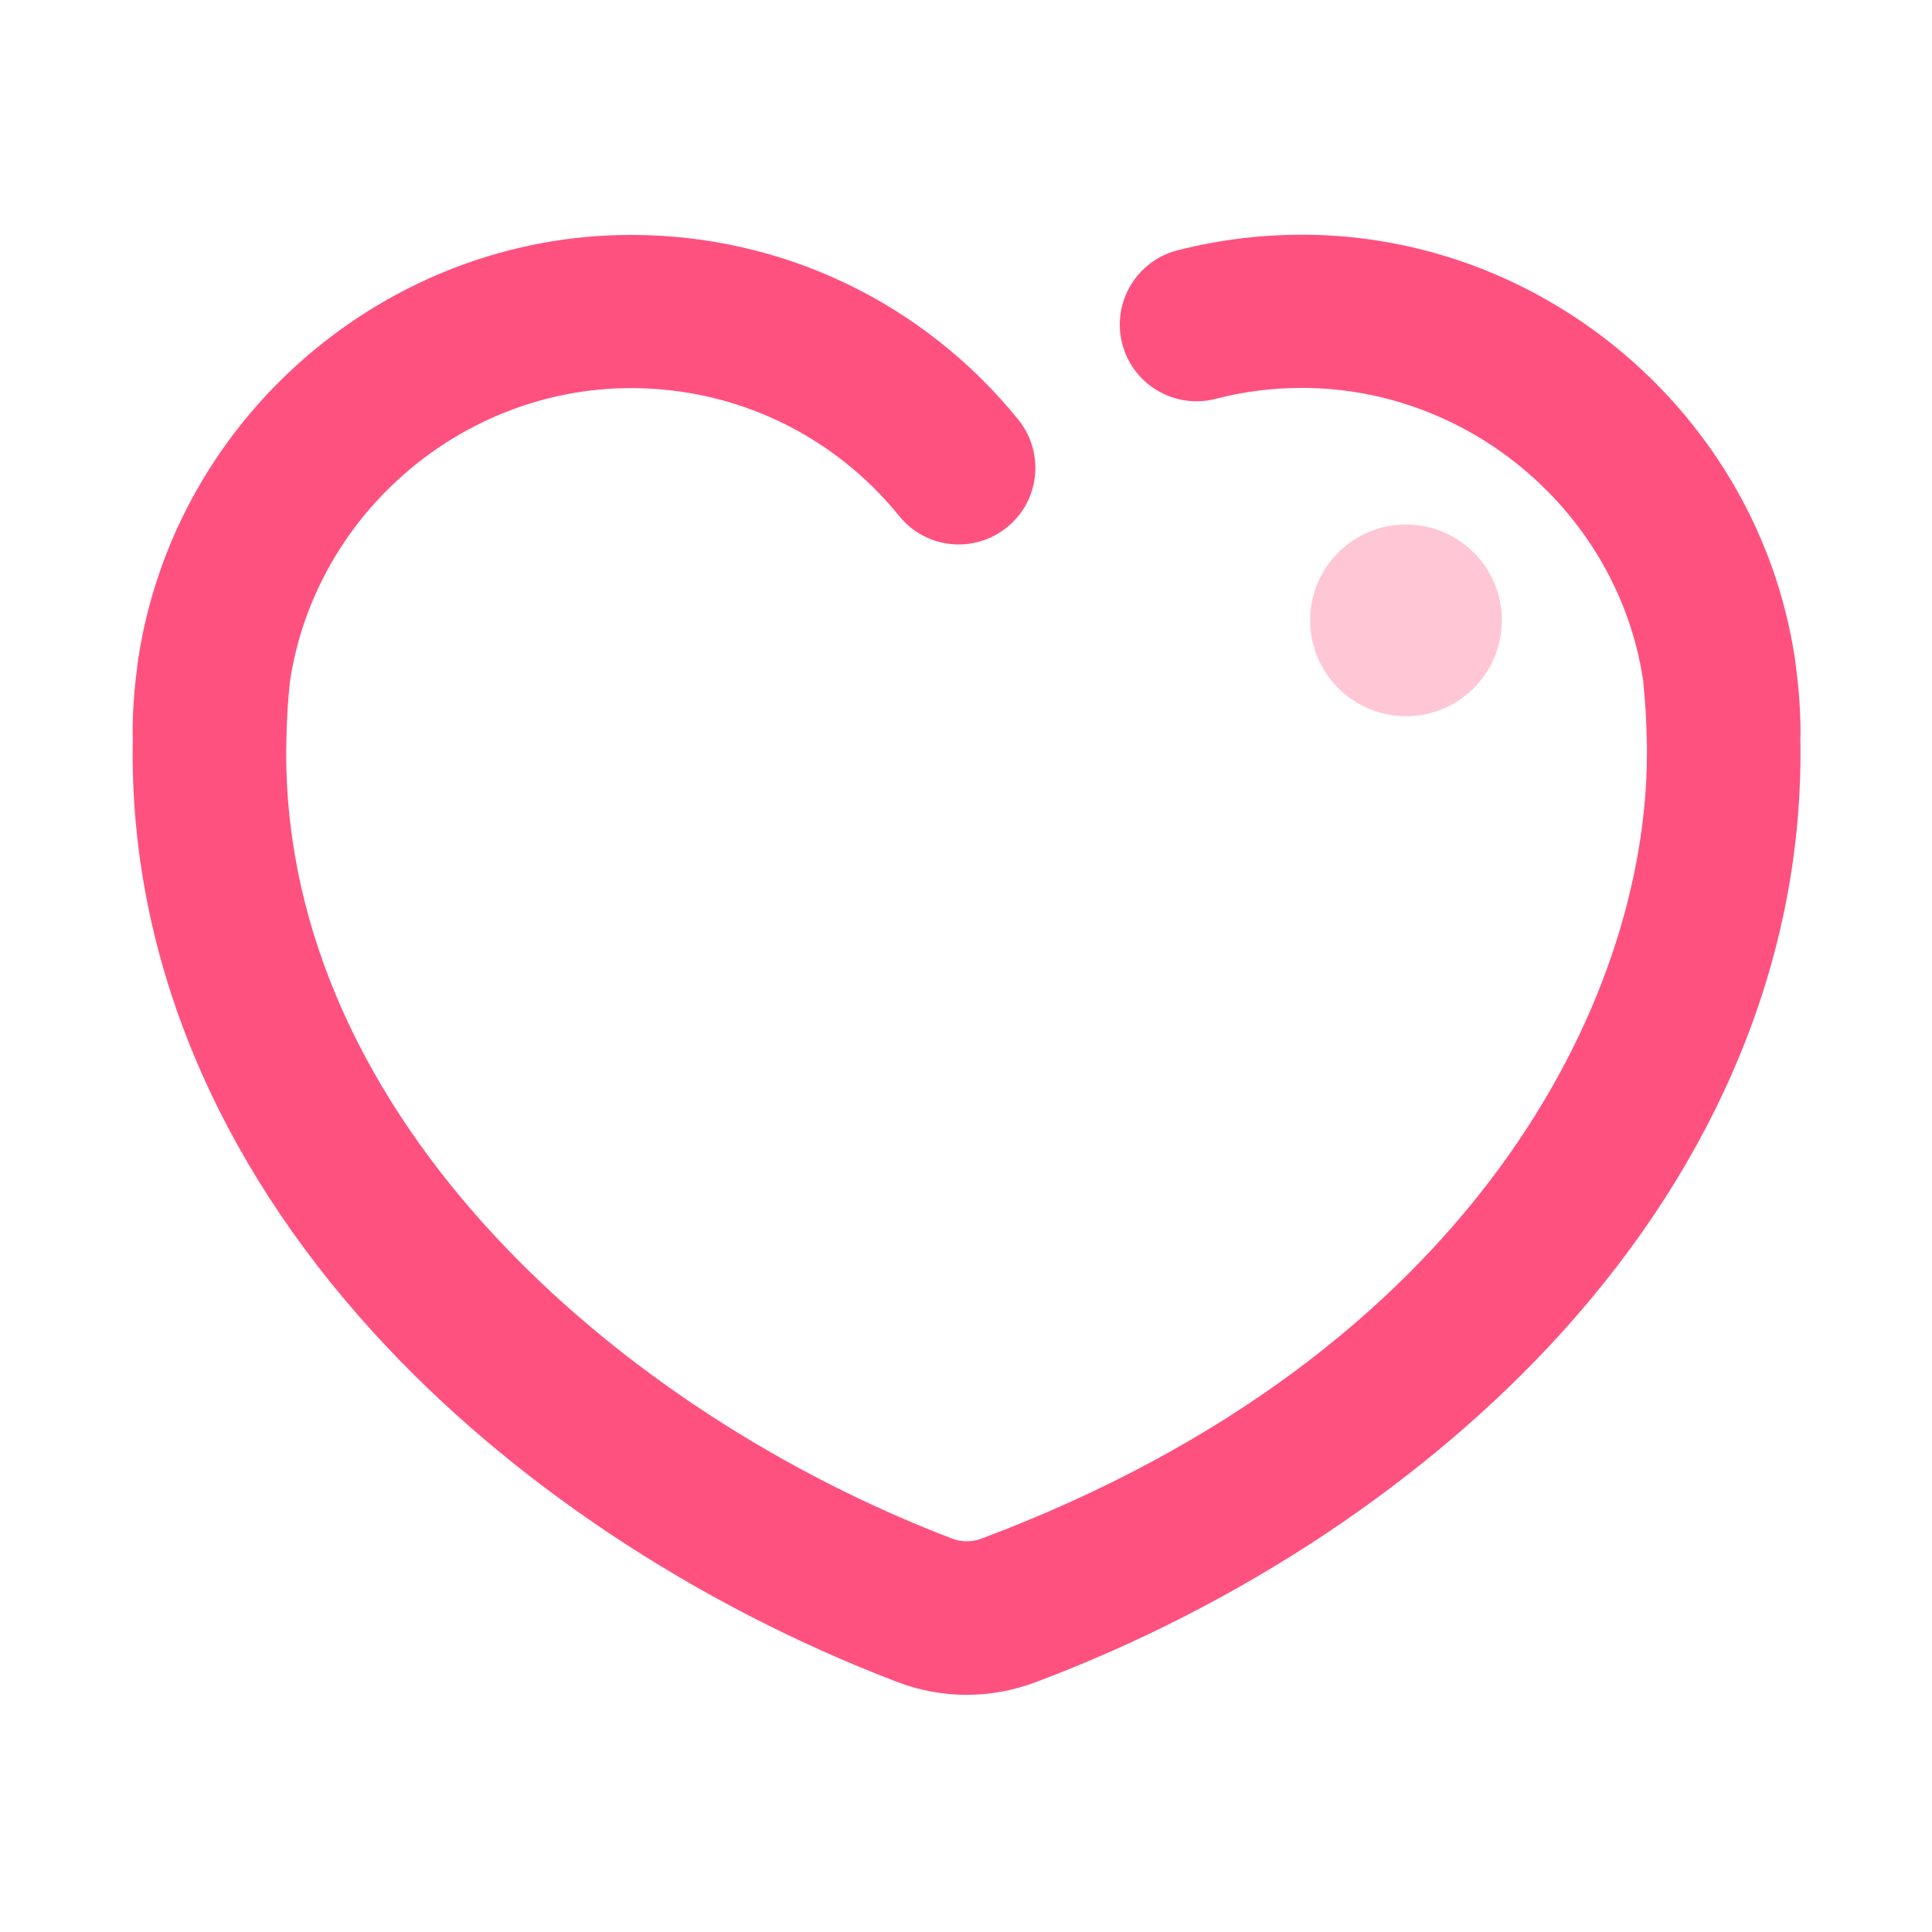
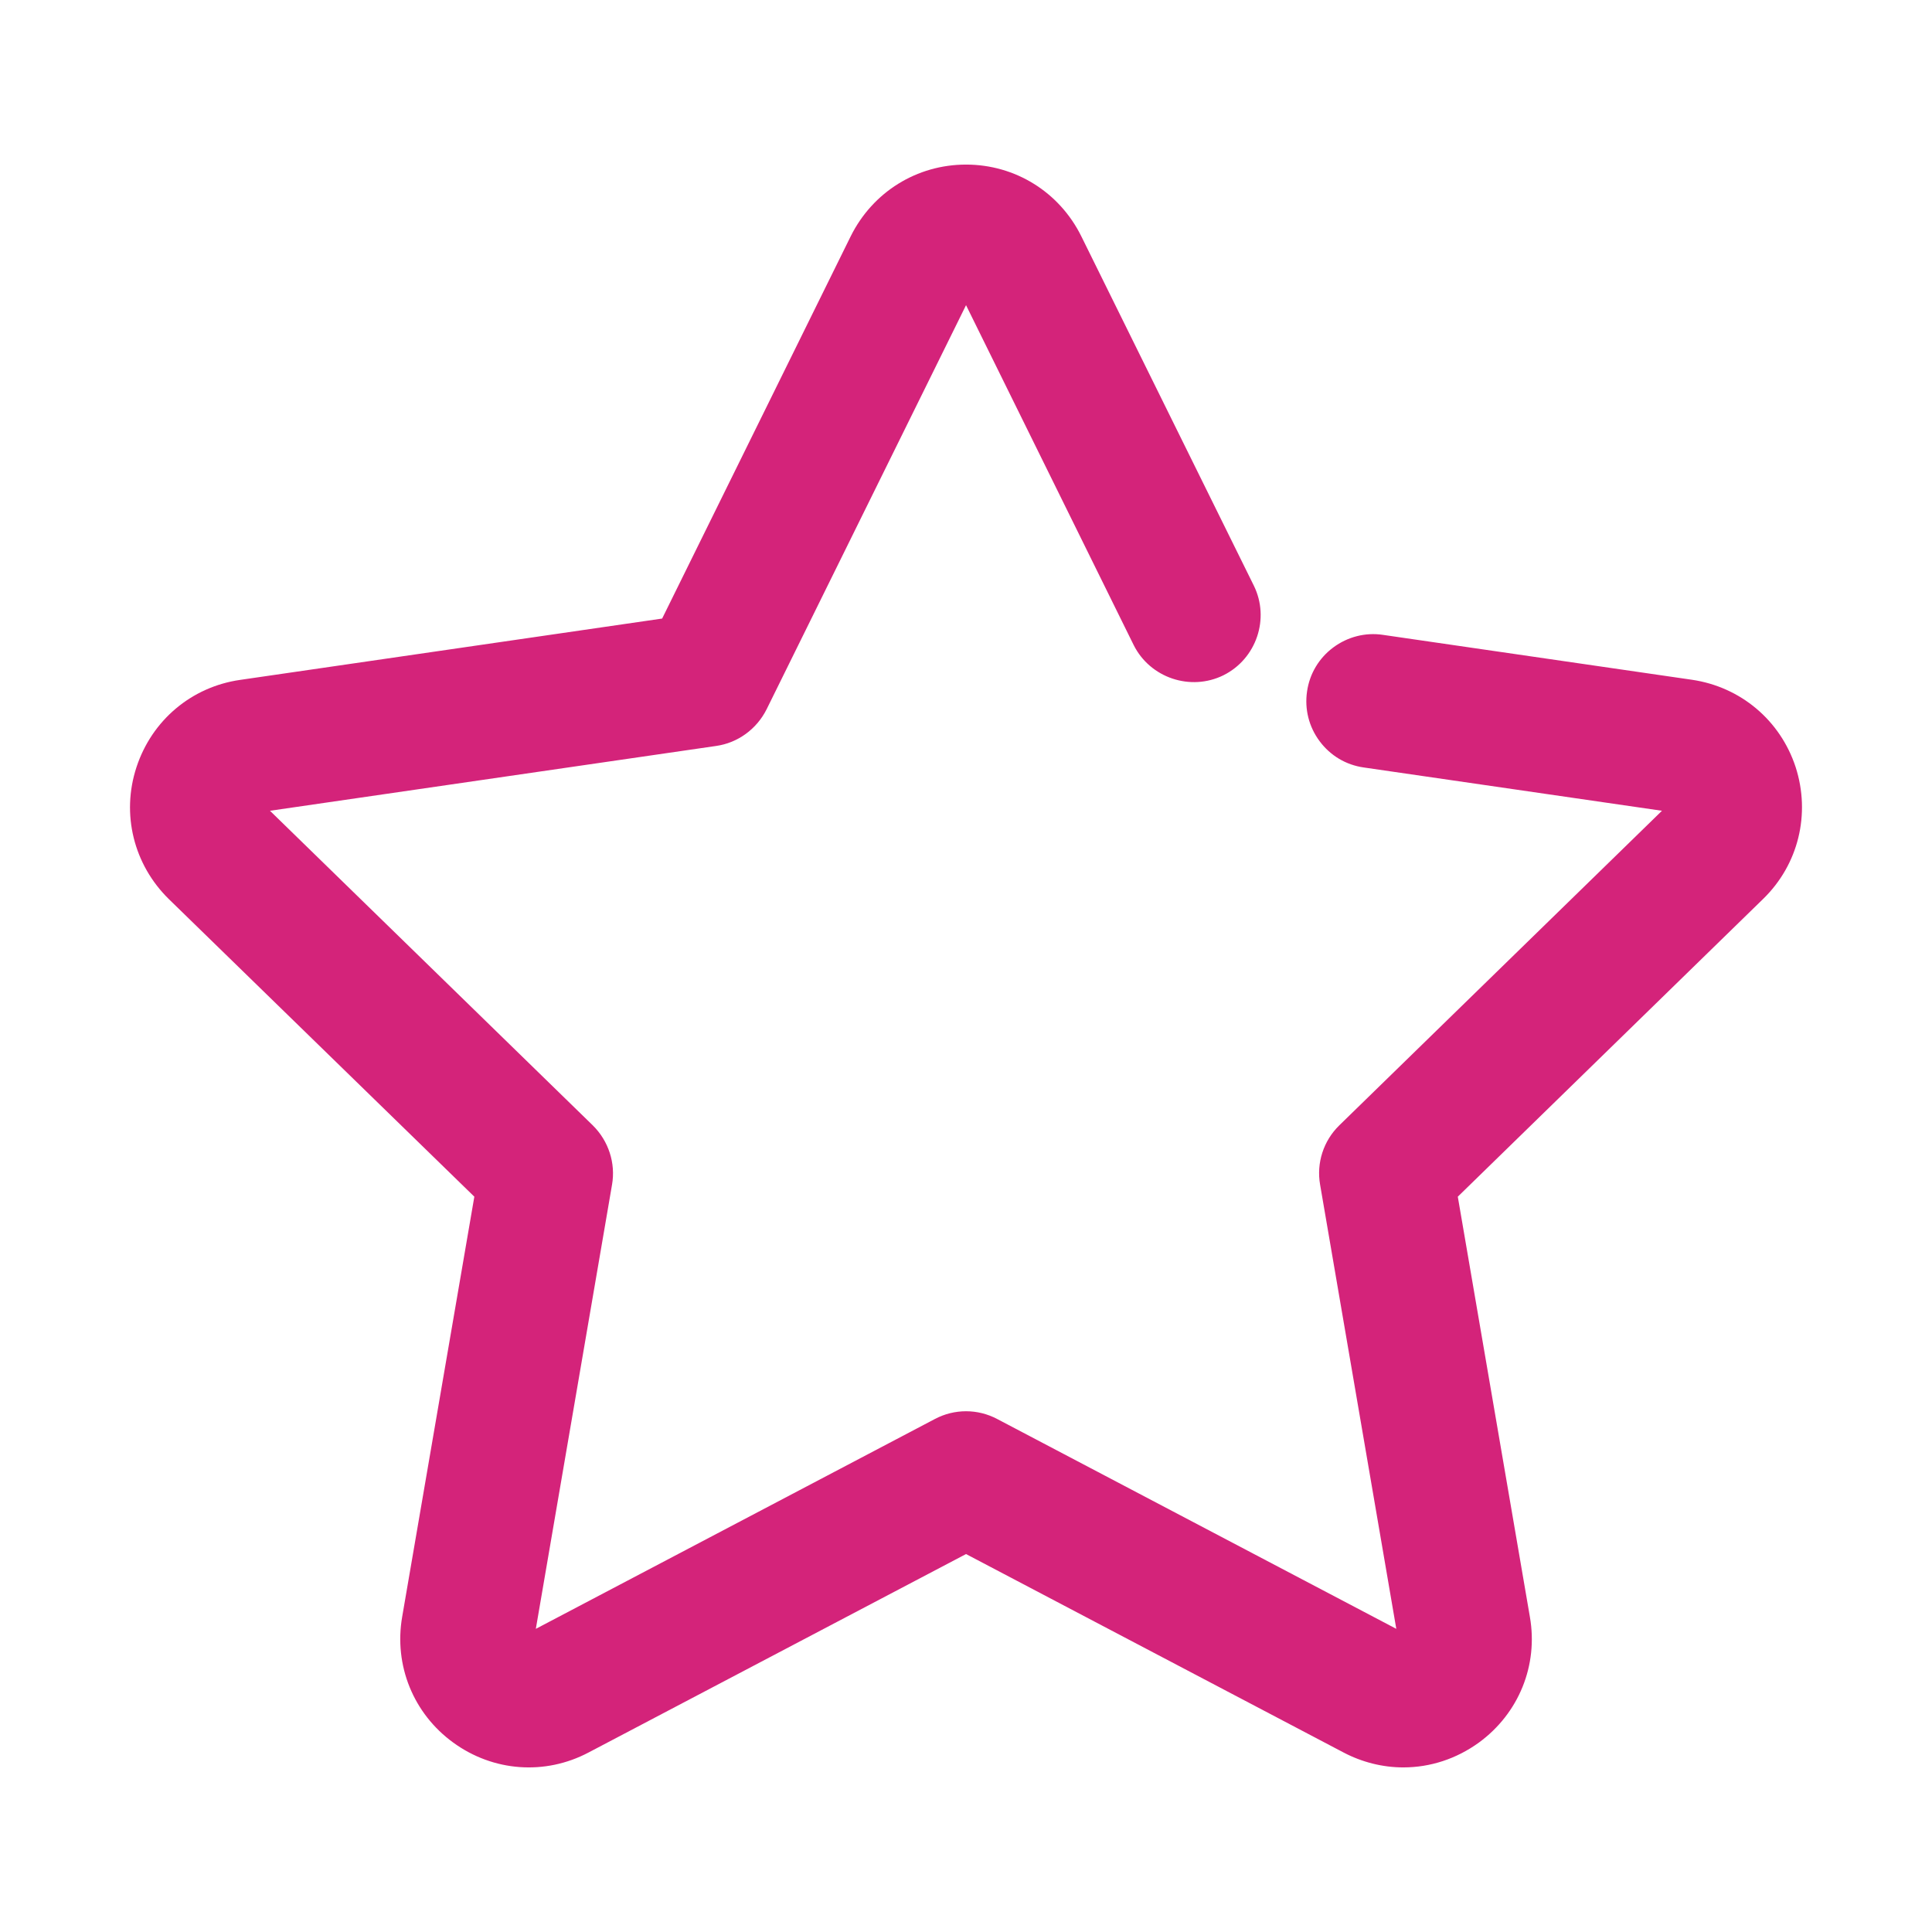
- <svg xmlns="http://www.w3.org/2000/svg" t="1585933938132" class="icon" viewBox="0 0 1024 1024" version="1.1" p-id="10592" width="200" height="200">
+ <svg xmlns="http://www.w3.org/2000/svg" t="1587562764302" class="icon" viewBox="0 0 1024 1024" version="1.1" p-id="1901" width="200" height="200">
  <defs>
    <style type="text/css" />
  </defs>
-   <path d="M512.3 898.3c-12.5 0-24.9-2.3-36.7-6.8-107.8-41.2-206.5-107-277.7-185.3-83.5-91.7-127.6-197.8-127.6-306.8 0-2.4 0-4.8 0.1-7.2 0-1.2-0.1-2.3-0.1-3.6 0-11.3 0.8-22.8 2.3-34.1 0.2-1.9 0.4-3.8 0.7-5.7 0-0.3 0.1-0.7 0.2-1 20.1-127.6 132.1-223.3 261-223.3 80 0 154.8 35.7 205.2 97.9 14.1 17.4 11.5 43-6 57.1-17.4 14.1-43 11.5-57.1-6-34.9-43.1-86.7-67.8-142.1-67.8-89.4 0-167 66.5-180.7 154.7l-0.2 1.4c0 0.2-0.1 1.1-0.1 1.3-1 9.2-1.5 19-1.7 29.1v1.2c-0.1 2.3-0.1 4.1-0.1 5.9 0 194.4 177.3 349.1 353 416.2 5 1.9 10.5 1.9 15.5 0 260.3-97.7 352.7-285.3 352.7-416.2v-4.6c0-0.9-0.1-1.7-0.1-2.6v-0.5c-0.2-10.4-0.8-19.7-1.7-28.6 0-0.4-0.1-0.7-0.1-1.1 0-0.6-0.1-1.3-0.2-1.9-13.5-87.8-91.2-154.4-180.7-154.4-15.5 0-30.9 1.9-45.8 5.8-21.7 5.6-43.9-7.5-49.5-29.2-5.6-21.7 7.5-43.9 29.2-49.5 21.5-5.5 43.7-8.3 66.1-8.3 129.2 0 241.5 96.2 261.1 223.8 0 0.2 0.1 0.4 0.1 0.6 0.2 1.8 0.5 3.7 0.7 5.5 1.5 11.4 2.3 22.8 2.3 34.1 0 1.2 0 2.4-0.1 3.6 0.1 2.1 0.1 4.6 0.1 7.2 0 109.3-43.7 215.4-126.3 306.8-71.5 79-170.6 144.9-279.4 185.7-11.7 4.4-24 6.6-36.3 6.6z" fill="#FF517F" p-id="10593" />
-   <path d="M745.2 328.8m-50.8 0a50.8 50.8 0 1 0 101.6 0 50.8 50.8 0 1 0-101.6 0Z" fill="#FFC6D5" p-id="10594" />
+   <path d="M951.715 406.546c-8.117-24.772-29.188-42.499-54.999-46.266l-163.763-23.798c-9.221-1.396-18.734 1.039-26.298 6.688-7.63 5.681-12.565 13.993-13.895 23.344-1.364 9.415 1.007 18.765 6.688 26.363 5.681 7.63 13.961 12.564 23.344 13.895l158.081 22.954-171.035 166.75c-8.344 8.15-12.175 19.902-10.162 31.395l40.389 235.449L528.574 752.123c-10.39-5.52-22.727-5.487-33.051-0.033L284.002 863.321l40.389-235.417c1.98-11.396-1.818-23.149-10.194-31.428L143.096 429.727l236.424-34.35c11.525-1.623 21.494-8.896 26.785-19.415l105.712-214.216 88.862 180.158c8.734 17.435 30.129 24.578 47.564 16.007 17.5-8.734 24.708-30.065 16.104-47.532l-91.426-185.126c-11.591-23.441-34.999-38.019-61.103-38.019-26.071 0-49.48 14.545-61.135 38.019l-99.933 202.593-223.6 32.499c-25.811 3.669-46.882 21.428-55.031 46.33-8.117 24.805-1.493 51.59 17.207 69.901l161.88 157.691L213.159 856.959c-4.448 25.746 5.941 51.297 27.078 66.654 21.201 15.421 48.667 17.435 71.752 5.227l200.028-105.16 199.996 105.127c9.837 5.194 20.811 7.954 31.752 7.954 14.35 0 28.181-4.546 40.064-13.149 21.168-15.454 31.525-40.973 27.045-66.622l-38.213-222.723 161.88-157.854C953.176 458.266 959.766 431.513 951.715 406.546z" p-id="1902" fill="#d4237a" />
</svg>
